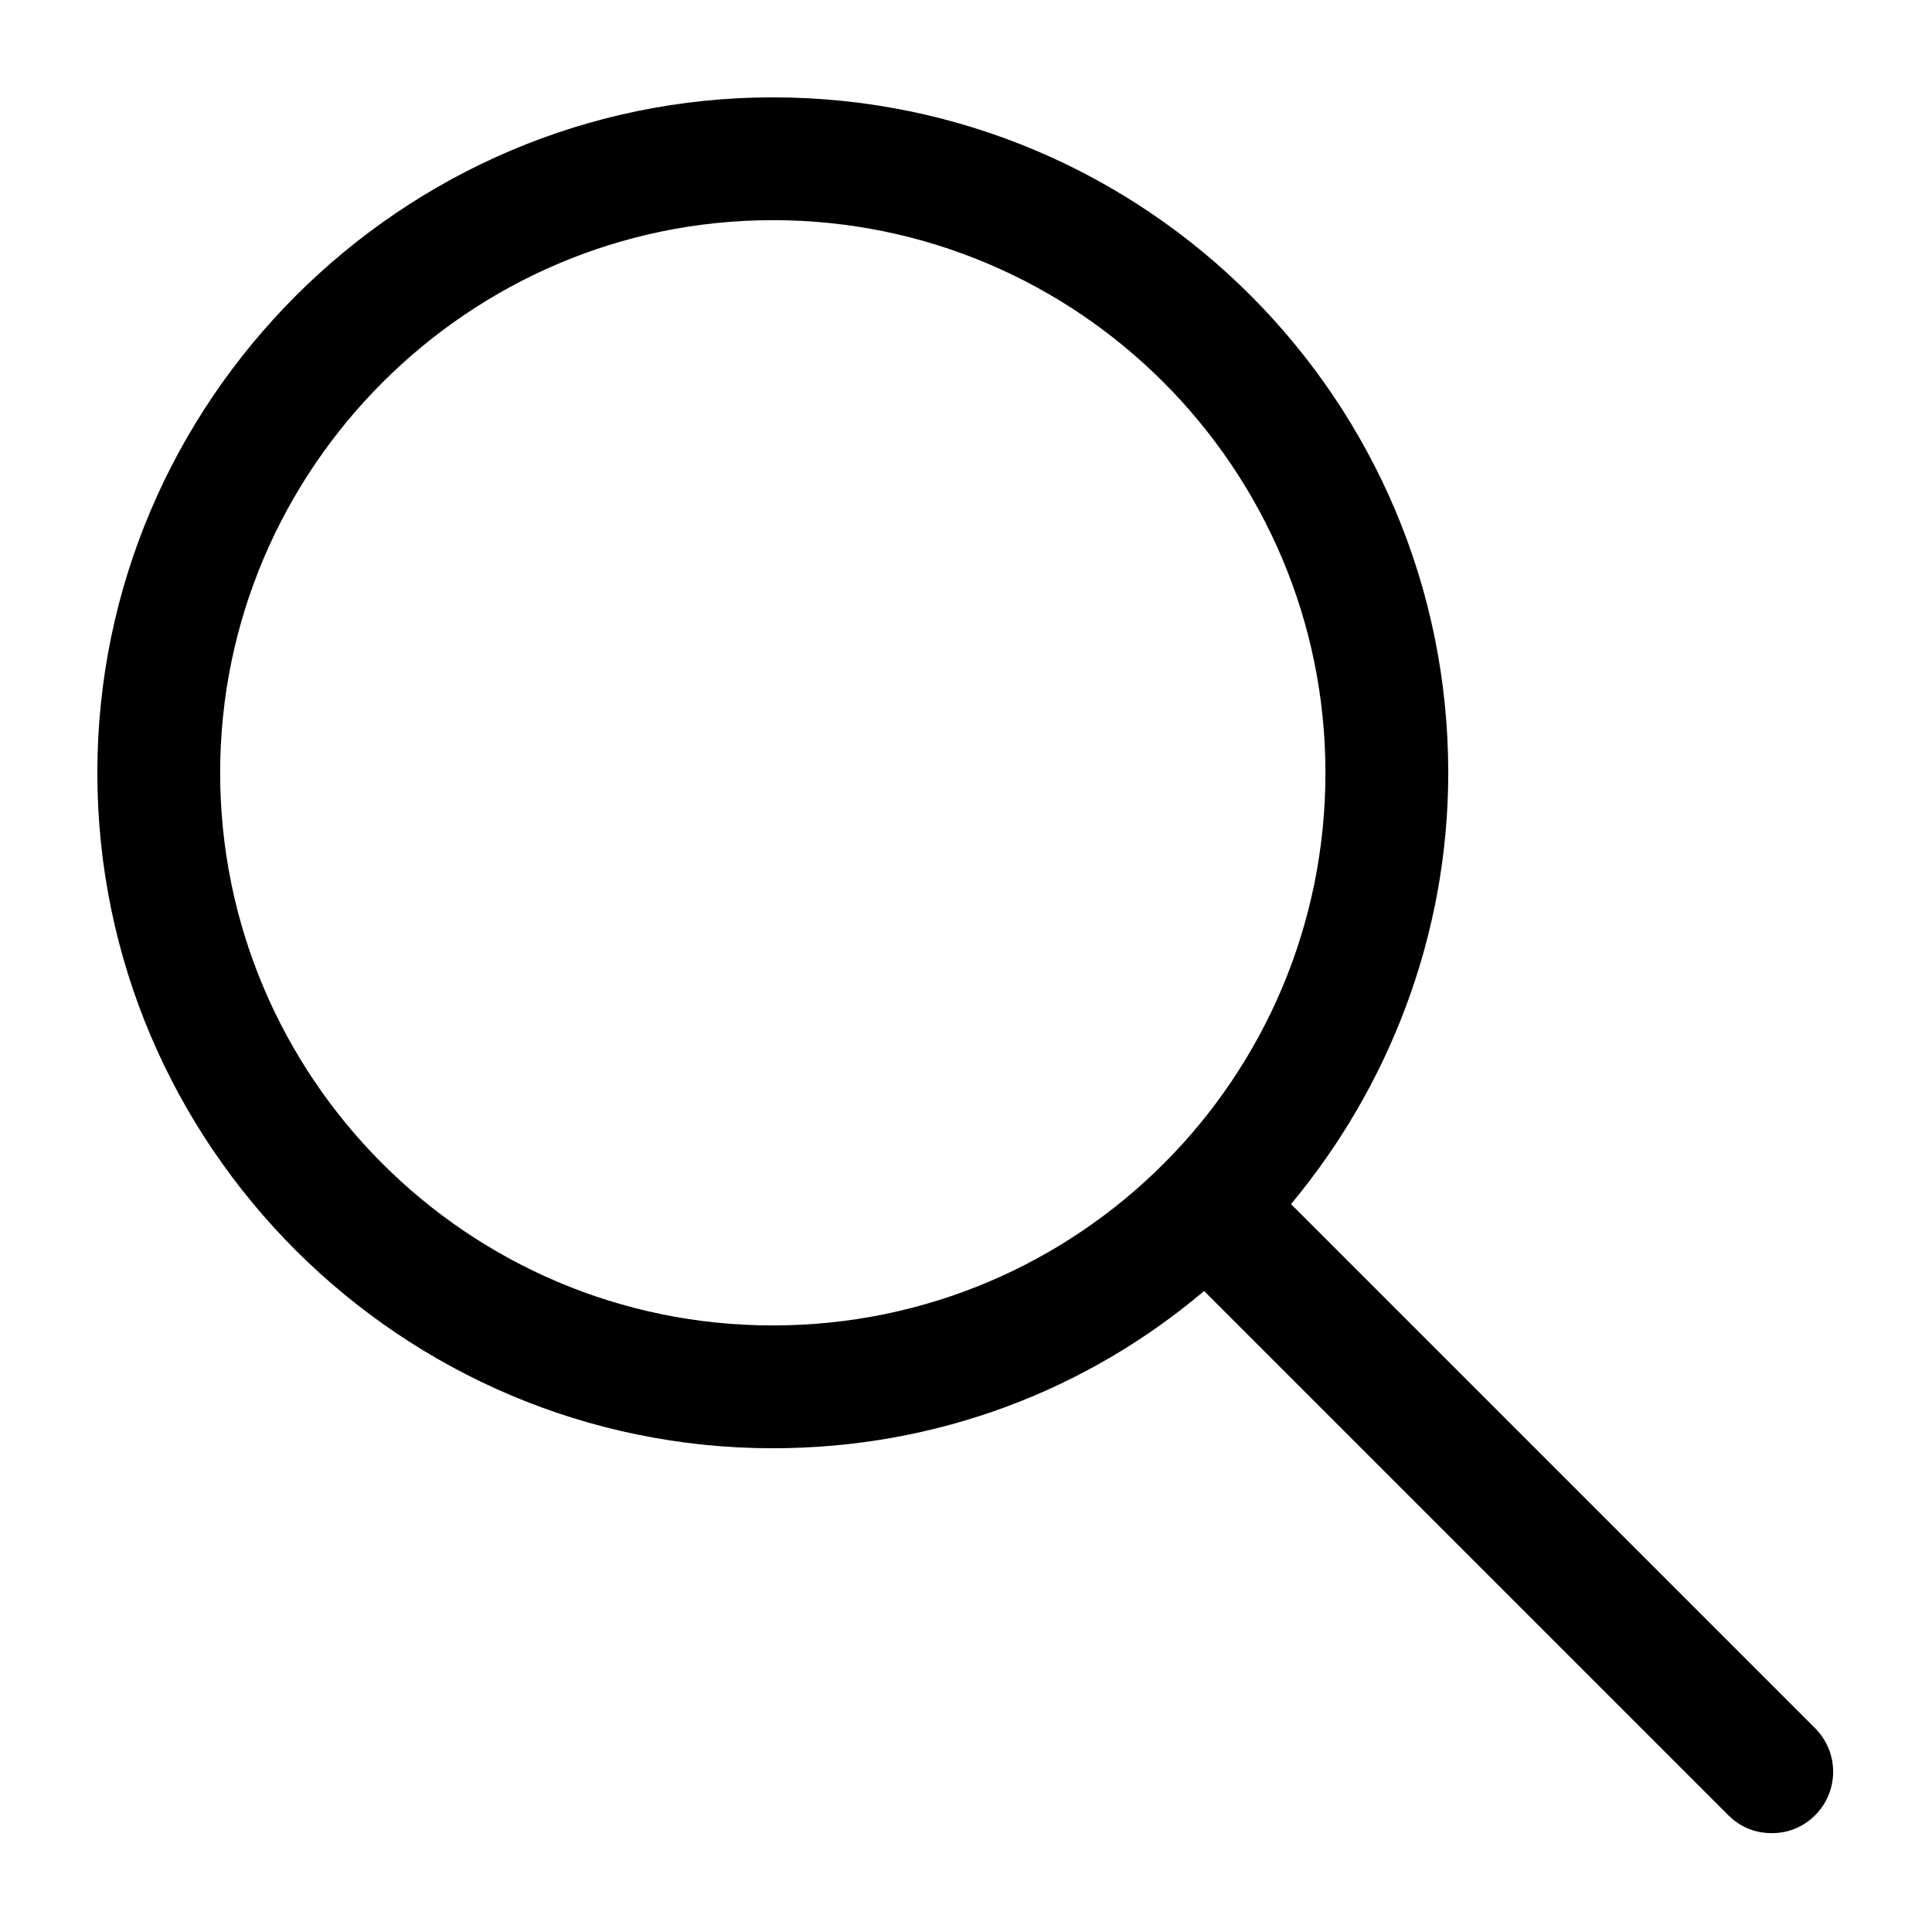
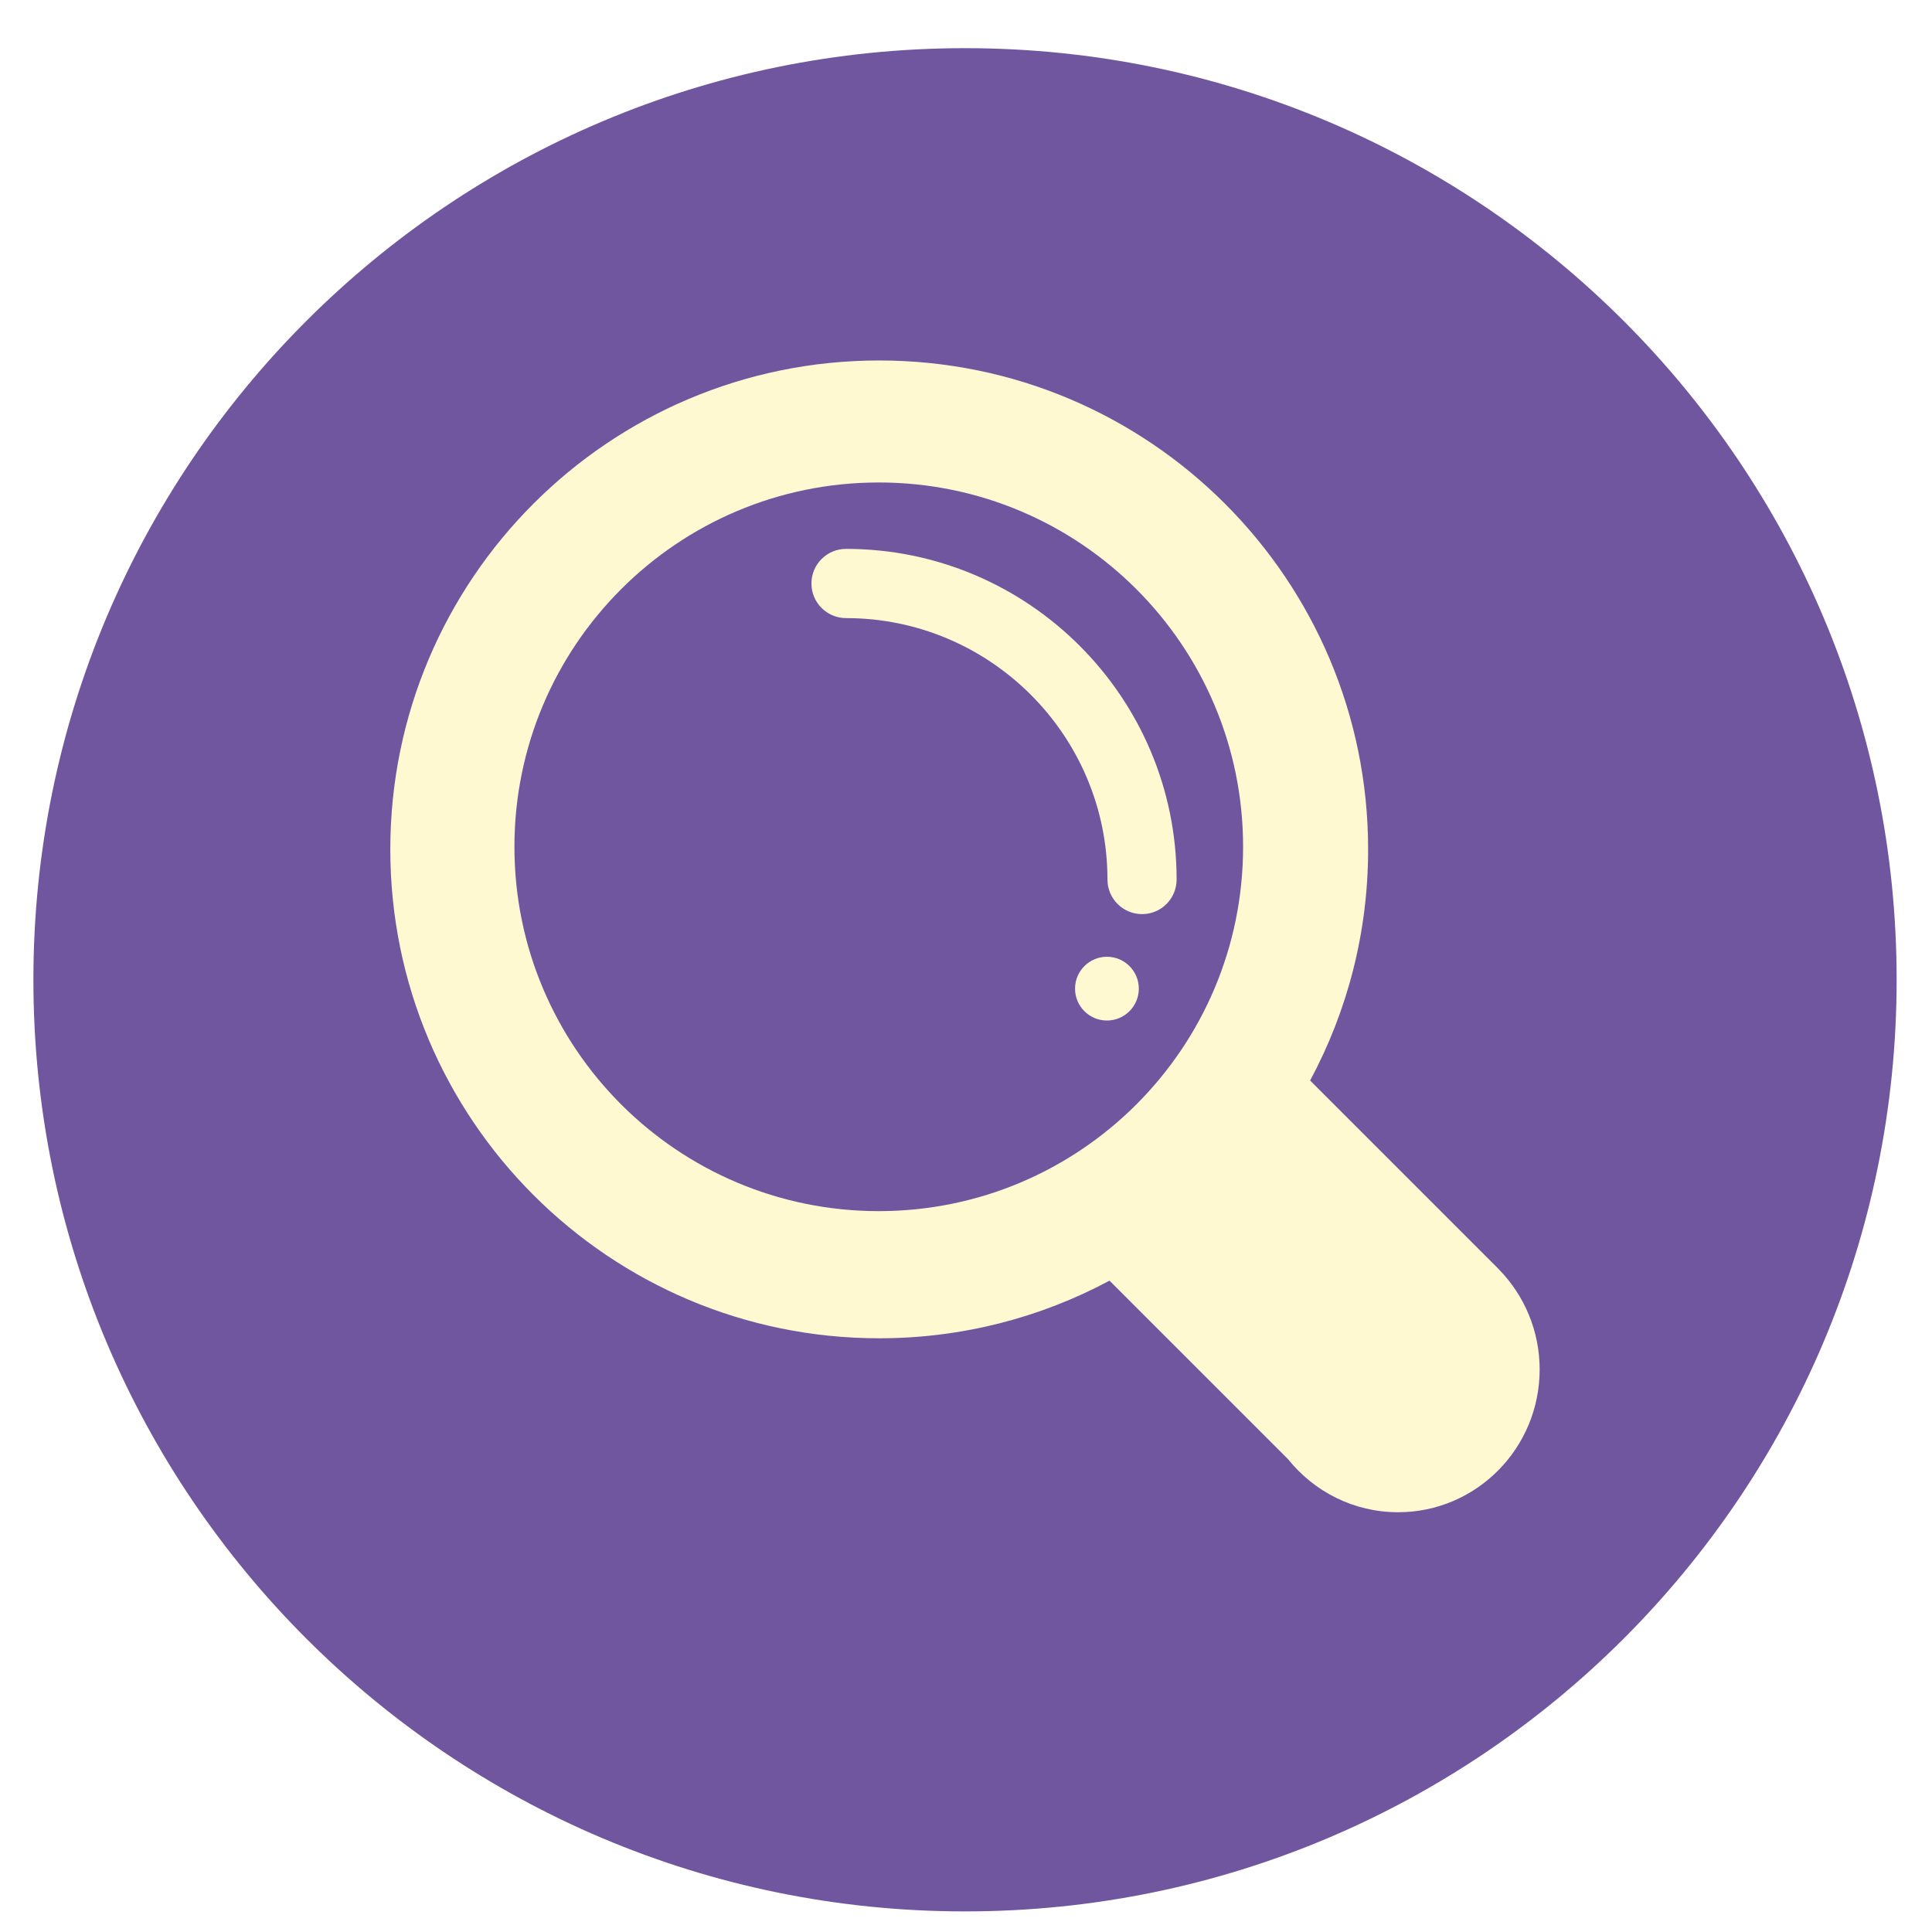
- <svg xmlns="http://www.w3.org/2000/svg" version="1.1" viewBox="0 0 129 129" enable-background="new 0 0 129 129">
+ <svg xmlns="http://www.w3.org/2000/svg" version="1.1" id="Capa_1" x="0px" y="0px" viewBox="0 0 255.12 255.12" style="enable-background:new 0 0 255.12 255.12;" xml:space="preserve">
+   <style type="text/css">
+ 	.st0{fill:#70569F;}
+ 	.st1{fill:#FFF9D1;}
+ </style>
  <g>
-     <path d="M51.6,96.7c11,0,21-3.9,28.8-10.5l35,35c0.8,0.8,1.8,1.2,2.9,1.2s2.1-0.4,2.9-1.2c1.6-1.6,1.6-4.2,0-5.8l-35-35   c6.5-7.8,10.5-17.9,10.5-28.8c0-24.9-20.2-45.1-45.1-45.1C26.8,6.5,6.5,26.8,6.5,51.6C6.5,76.5,26.8,96.7,51.6,96.7z M51.6,14.7   c20.4,0,36.9,16.6,36.9,36.9C88.5,72,72,88.5,51.6,88.5c-20.4,0-36.9-16.6-36.9-36.9C14.7,31.3,31.3,14.7,51.6,14.7z" />
+     <circle class="st0" cx="127.43" cy="129.38" r="123.02" />
+     <g>
+       <path class="st1" d="M197.97,167.66C197.97,167.66,197.97,167.66,197.97,167.66l-0.06-0.07c-0.05-0.06-0.11-0.11-0.17-0.17    L173,142.68c4.89-9.09,7.66-19.48,7.66-30.52c0-35.65-28.9-64.56-64.56-64.56s-64.56,28.9-64.56,64.56    c0,35.65,28.9,64.56,64.56,64.56c11,0,21.35-2.76,30.41-7.61c5.54,5.54,19.04,19.04,23.58,23.58c3.43,4.27,8.66,7,14.53,7    c10.32,0,18.69-8.44,18.69-18.85C203.31,175.71,201.27,171.06,197.97,167.66z" />
+       <circle class="st0" cx="116.04" cy="111.82" r="48.11" />
+       <g>
+         <path class="st1" d="M150.81,120.71c-2.52,0-4.57-2.04-4.57-4.57c0-19.04-15.49-34.52-34.52-34.52c-2.52,0-4.57-2.04-4.57-4.57     c0-2.52,2.04-4.57,4.57-4.57c24.07,0,43.65,19.58,43.65,43.65C155.38,118.66,153.33,120.71,150.81,120.71z" />
+       </g>
+       <circle class="st1" cx="146.17" cy="130.55" r="4.21" />
+     </g>
  </g>
</svg>
